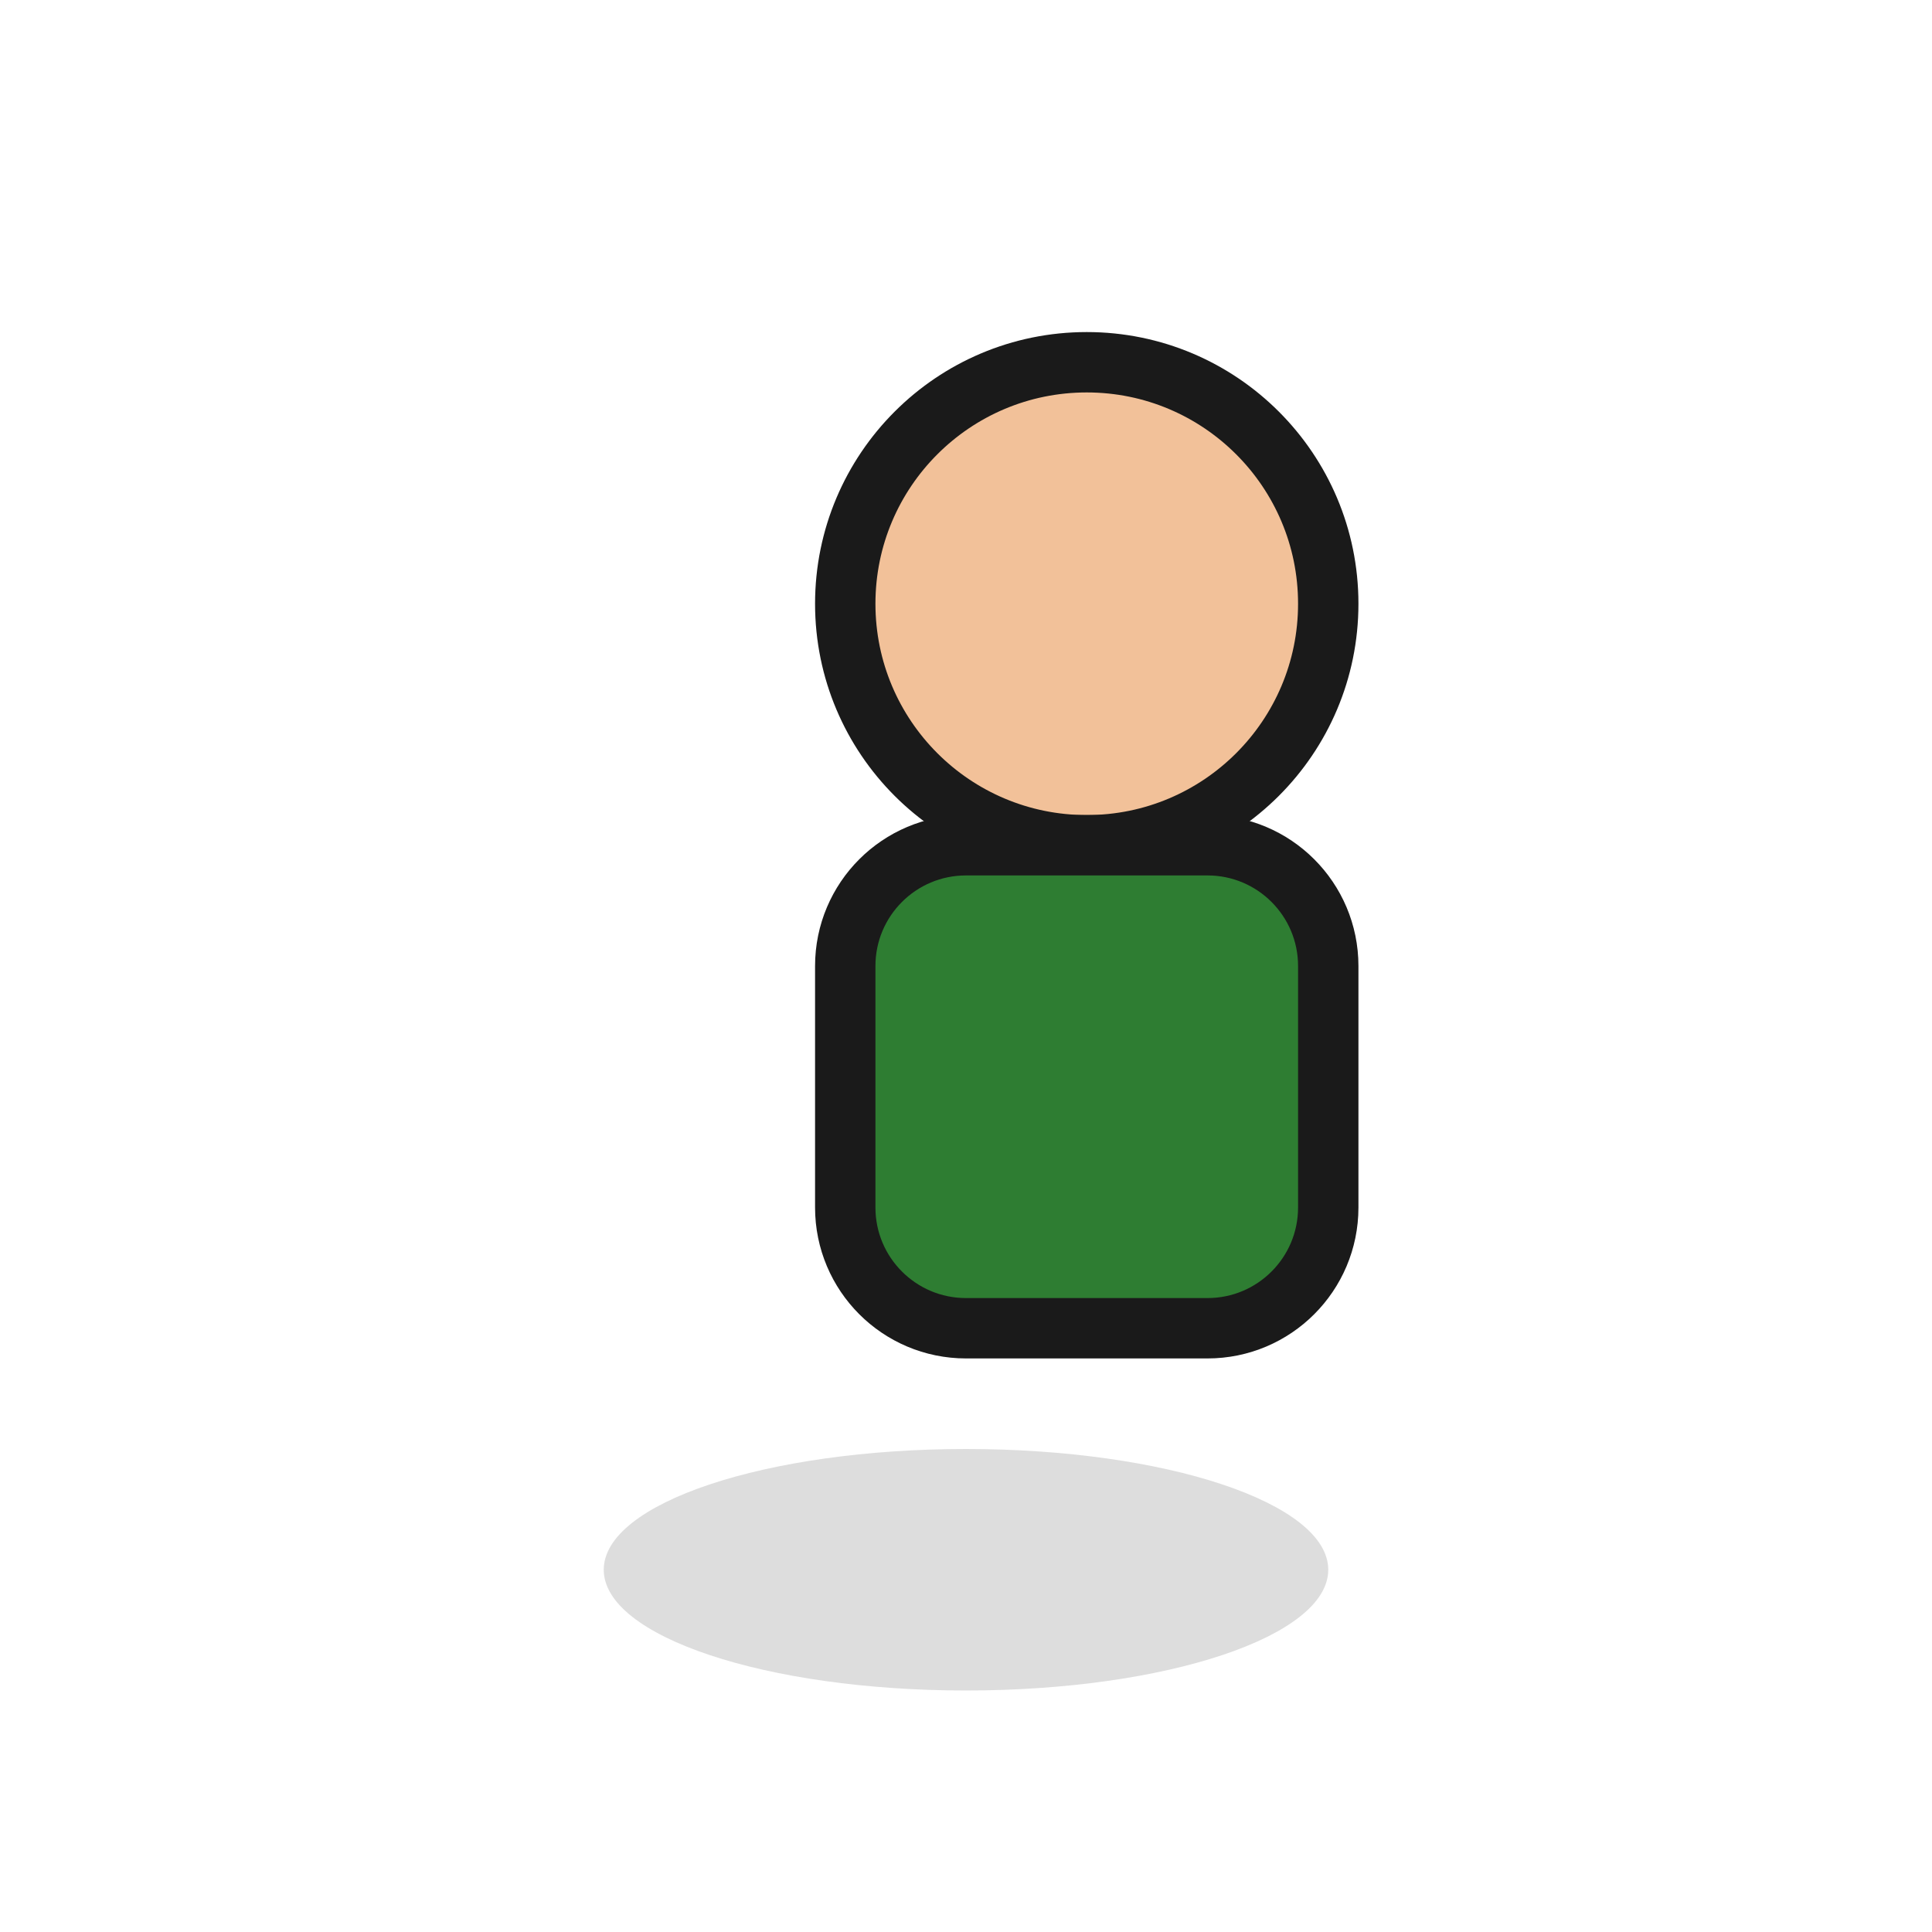
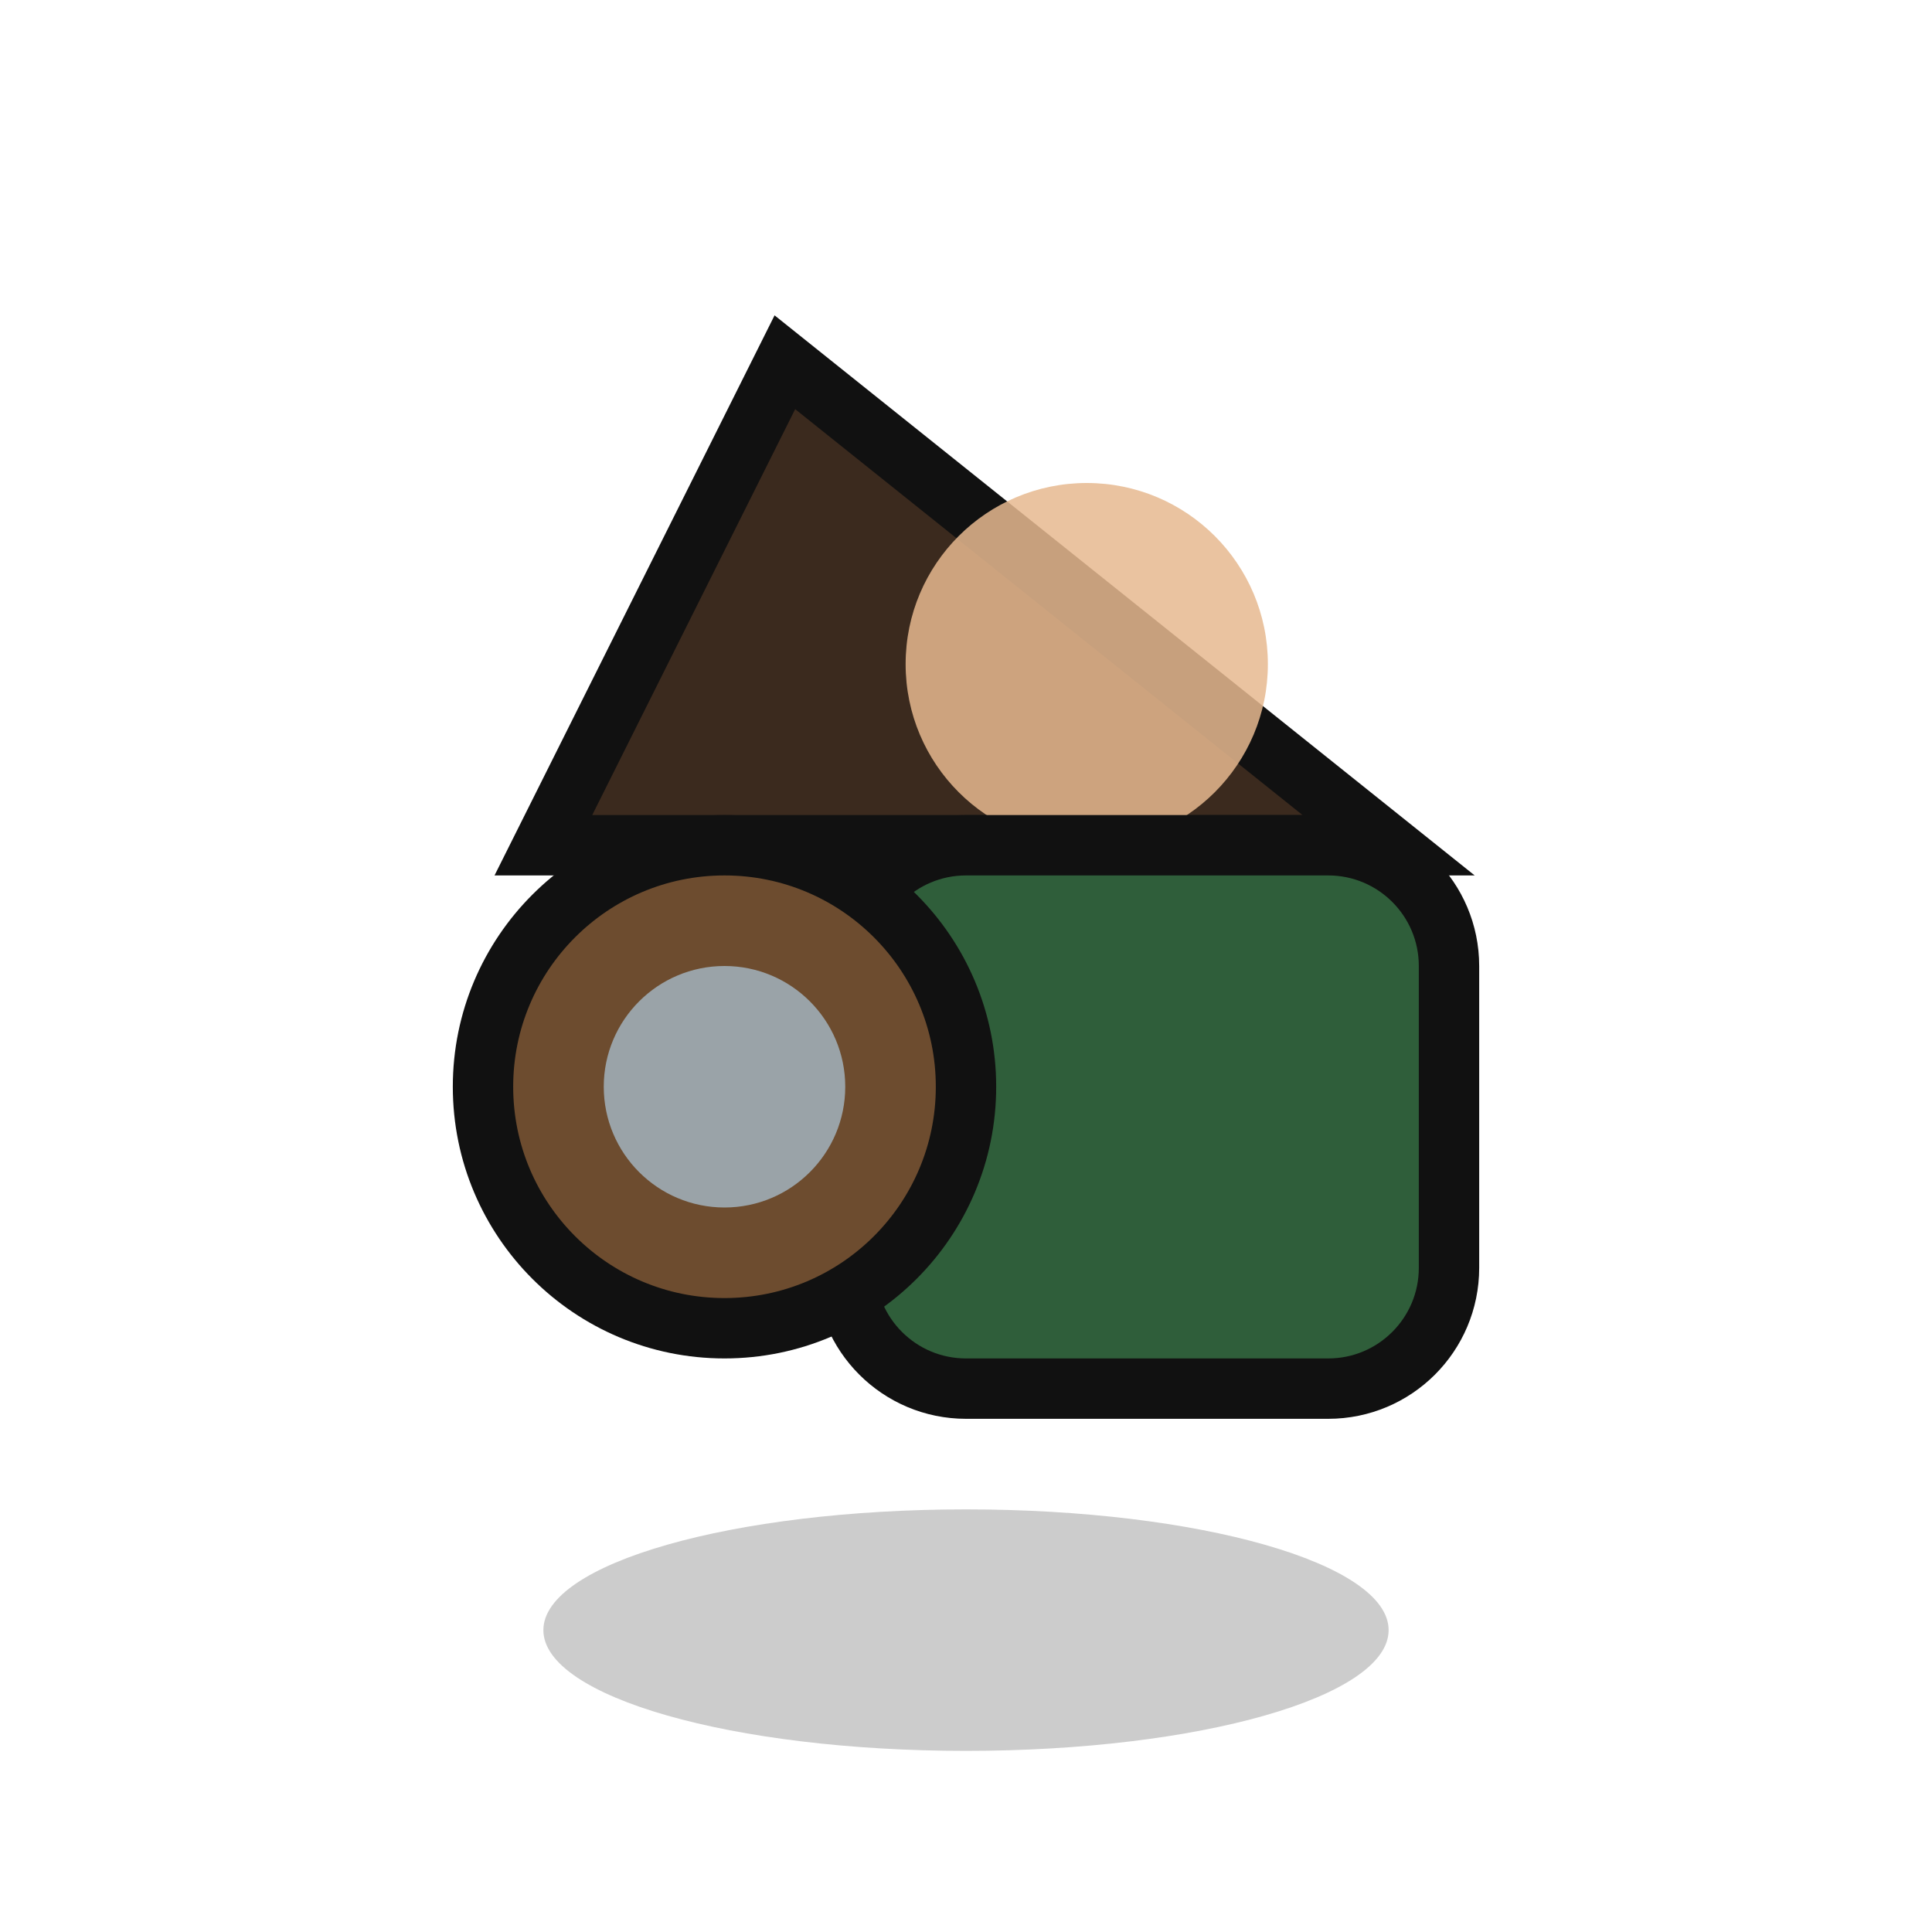
<svg xmlns="http://www.w3.org/2000/svg" viewBox="0 0 32 32">
-   <ellipse cx="16" cy="26" rx="6" ry="2" fill="#00000022" />
-   <circle cx="18" cy="10" r="4" fill="#f2c199" stroke="#1a1a1a" />
-   <rect x="14" y="14" width="8" height="8" rx="2" fill="#2e7d32" stroke="#1a1a1a" />
+   <ellipse cx="16" cy="27" rx="7" ry="2" fill="#00000033" />
+   <path d="M13 6 L23 14 L9 14 Z" fill="#3b2a1e" stroke="#111" stroke-width="1" />
+   <circle cx="18" cy="11" r="3" fill="#e6b98f" opacity="0.85" />
+   <rect x="14" y="14" width="10" height="9" rx="2" fill="#2f5e3a" stroke="#111" />
+   <circle cx="12" cy="18" r="4" fill="#6d4c2f" stroke="#111" />
+   <circle cx="12" cy="18" r="2" fill="#9aa3a8" />
</svg>
